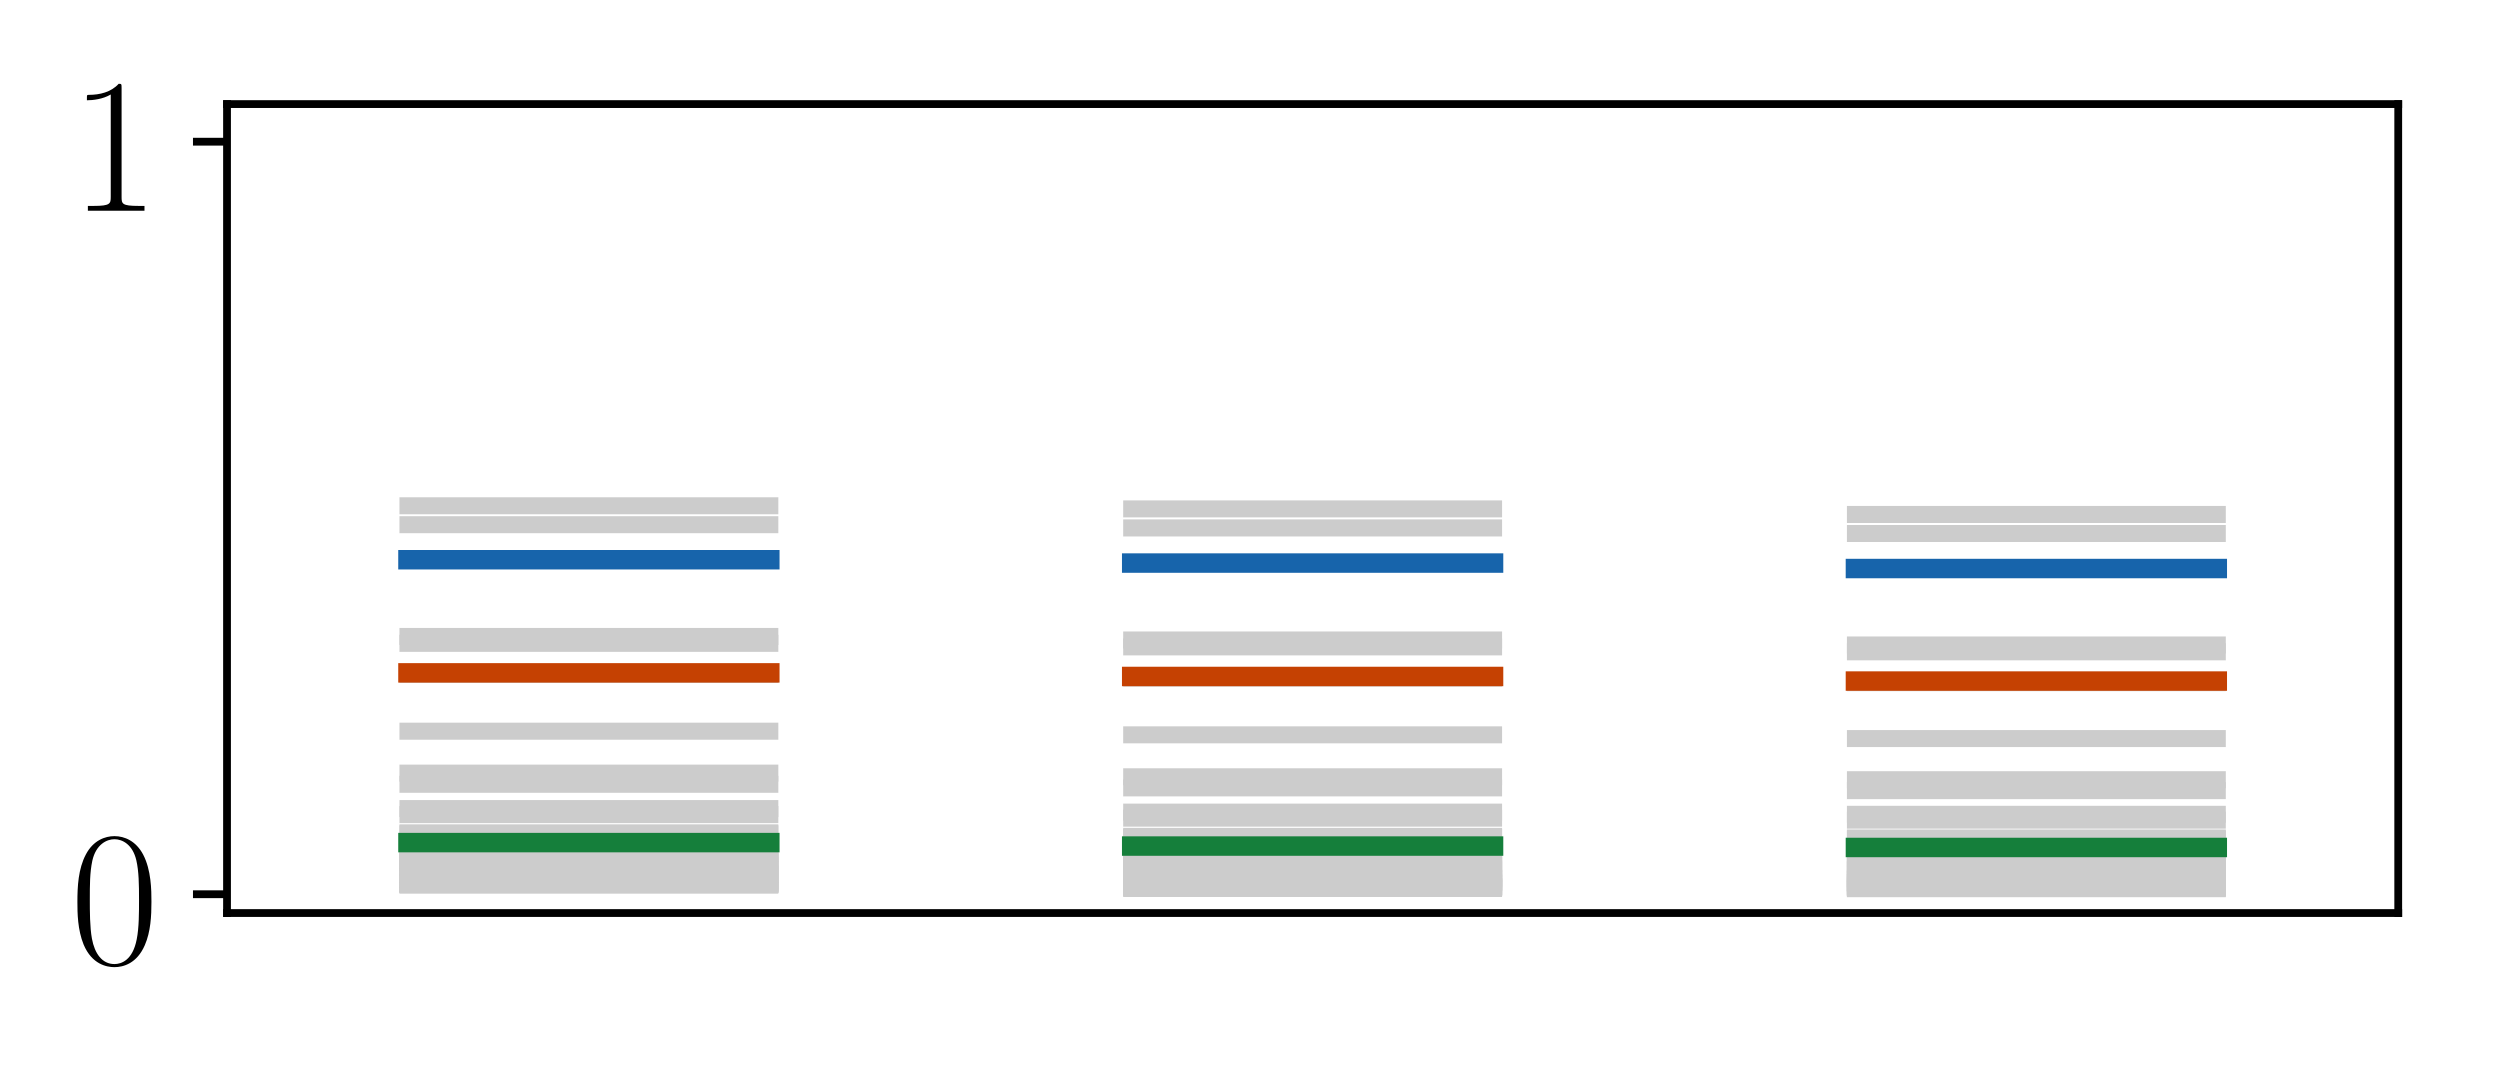
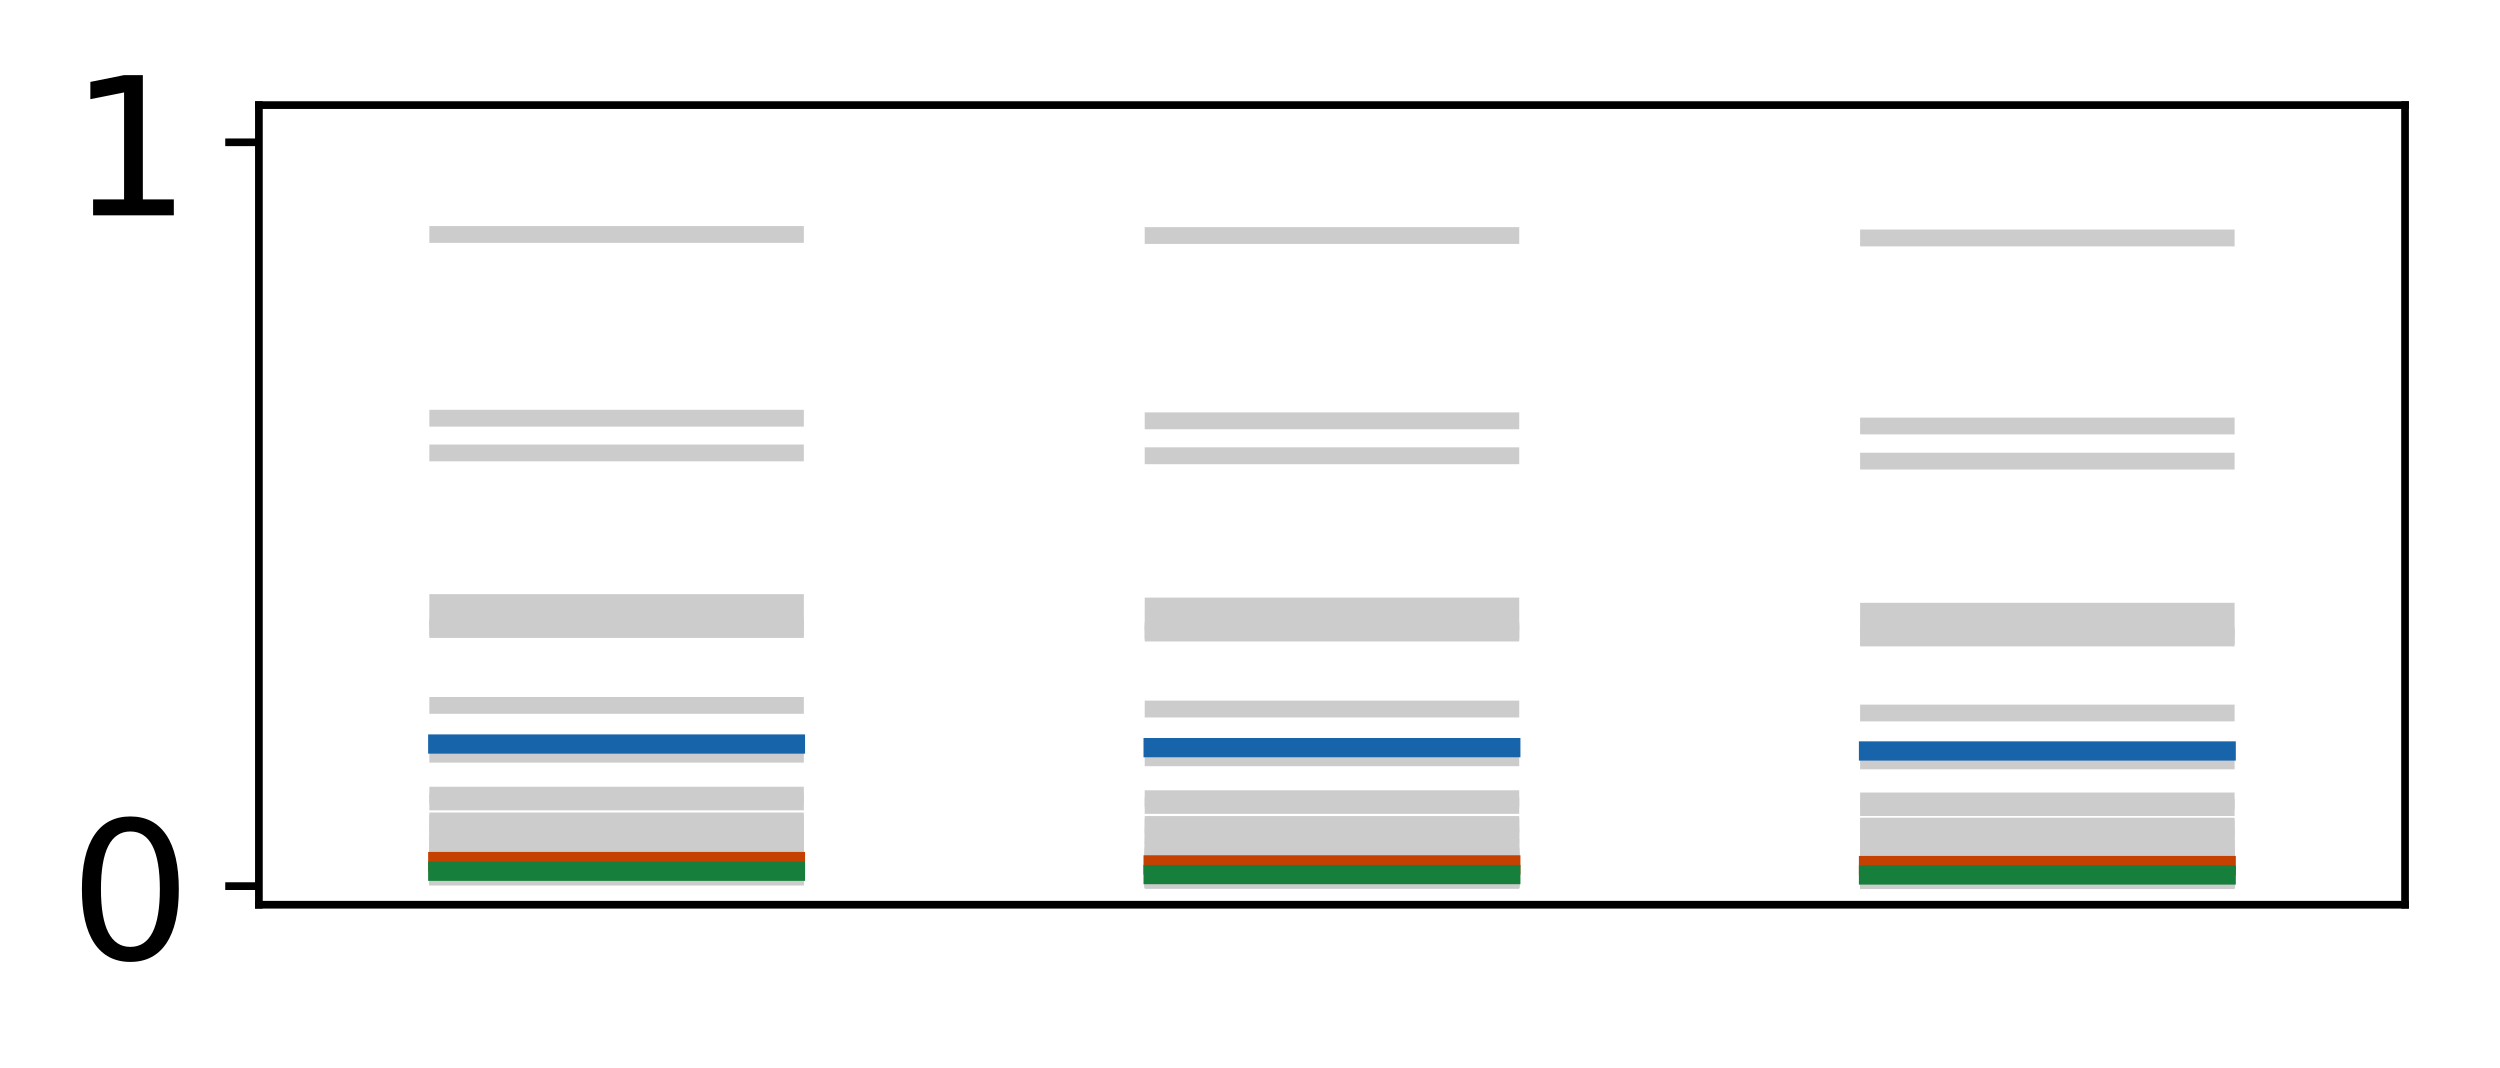
- <svg xmlns="http://www.w3.org/2000/svg" xmlns:xlink="http://www.w3.org/1999/xlink" height="110pt" version="1.1" viewBox="0 0 257 110" width="257pt">
+ <svg xmlns="http://www.w3.org/2000/svg" xmlns:xlink="http://www.w3.org/1999/xlink" height="111pt" version="1.1" viewBox="0 0 260 111" width="260pt">
  <defs>
    <style type="text/css">
*{stroke-linecap:butt;stroke-linejoin:round;}
  </style>
  </defs>
  <g id="figure_1">
    <g id="patch_1">
-       <path d="M 0 110.468  L 257.238 110.468  L 257.238 0  L 0 0  z " style="fill:#ffffff;" />
+       <path d="M 0 111.114  L 260.825 111.114  L 260.825 0  L 0 0  z " style="fill:#ffffff;" />
    </g>
    <g id="axes_1">
      <g id="patch_2">
-         <path d="M 23.338 93.86  L 246.538 93.86  L 246.538 10.7  L 23.338 10.7  z " style="fill:#ffffff;" />
+         <path d="M 26.925 94.091  L 250.125 94.091  L 250.125 10.931  L 26.925 10.931  z " style="fill:#ffffff;" />
      </g>
      <g id="line2d_1">
-         <path clip-path="url(#p1e0ec64076)" d="M 41.938 90.895  L 79.138 90.895  " style="fill:none;stroke:#cccccc;stroke-linecap:square;stroke-width:1.75;" />
+         <path clip-path="url(#p393db93e21)" d="M 45.525 91.122  L 82.725 91.122  " style="fill:none;stroke:#cccccc;stroke-linecap:square;stroke-width:1.75;" />
      </g>
      <g id="line2d_2">
-         <path clip-path="url(#p1e0ec64076)" d="M 116.338 91.24  L 153.538 91.24  " style="fill:none;stroke:#cccccc;stroke-linecap:square;stroke-width:1.75;" />
+         <path clip-path="url(#p393db93e21)" d="M 119.925 91.466  L 157.125 91.466  " style="fill:none;stroke:#cccccc;stroke-linecap:square;stroke-width:1.75;" />
      </g>
      <g id="line2d_3">
-         <path clip-path="url(#p1e0ec64076)" d="M 190.738 91.266  L 227.938 91.266  " style="fill:none;stroke:#cccccc;stroke-linecap:square;stroke-width:1.75;" />
+         <path clip-path="url(#p393db93e21)" d="M 194.325 91.493  L 231.525 91.493  " style="fill:none;stroke:#cccccc;stroke-linecap:square;stroke-width:1.75;" />
      </g>
      <g id="line2d_4">
-         <path clip-path="url(#p1e0ec64076)" d="M 41.938 51.991  L 79.138 51.991  " style="fill:none;stroke:#cccccc;stroke-linecap:square;stroke-width:1.75;" />
+         <path clip-path="url(#p393db93e21)" d="M 45.525 43.492  L 82.725 43.492  " style="fill:none;stroke:#cccccc;stroke-linecap:square;stroke-width:1.75;" />
      </g>
      <g id="line2d_5">
-         <path clip-path="url(#p1e0ec64076)" d="M 116.338 52.315  L 153.538 52.315  " style="fill:none;stroke:#cccccc;stroke-linecap:square;stroke-width:1.75;" />
+         <path clip-path="url(#p393db93e21)" d="M 119.925 43.767  L 157.125 43.767  " style="fill:none;stroke:#cccccc;stroke-linecap:square;stroke-width:1.75;" />
      </g>
      <g id="line2d_6">
-         <path clip-path="url(#p1e0ec64076)" d="M 190.738 52.887  L 227.938 52.887  " style="fill:none;stroke:#cccccc;stroke-linecap:square;stroke-width:1.75;" />
+         <path clip-path="url(#p393db93e21)" d="M 194.325 44.304  L 231.525 44.304  " style="fill:none;stroke:#cccccc;stroke-linecap:square;stroke-width:1.75;" />
      </g>
      <g id="line2d_7">
-         <path clip-path="url(#p1e0ec64076)" d="M 41.938 90.65  L 79.138 90.65  " style="fill:none;stroke:#cccccc;stroke-linecap:square;stroke-width:1.75;" />
+         <path clip-path="url(#p393db93e21)" d="M 45.525 90.876  L 82.725 90.876  " style="fill:none;stroke:#cccccc;stroke-linecap:square;stroke-width:1.75;" />
      </g>
      <g id="line2d_8">
-         <path clip-path="url(#p1e0ec64076)" d="M 116.338 90.996  L 153.538 90.996  " style="fill:none;stroke:#cccccc;stroke-linecap:square;stroke-width:1.75;" />
+         <path clip-path="url(#p393db93e21)" d="M 119.925 91.221  L 157.125 91.221  " style="fill:none;stroke:#cccccc;stroke-linecap:square;stroke-width:1.75;" />
      </g>
      <g id="line2d_9">
-         <path clip-path="url(#p1e0ec64076)" d="M 190.738 91.029  L 227.938 91.029  " style="fill:none;stroke:#cccccc;stroke-linecap:square;stroke-width:1.75;" />
+         <path clip-path="url(#p393db93e21)" d="M 194.325 91.254  L 231.525 91.254  " style="fill:none;stroke:#cccccc;stroke-linecap:square;stroke-width:1.75;" />
      </g>
      <g id="line2d_10">
-         <path clip-path="url(#p1e0ec64076)" d="M 41.938 89.98  L 79.138 89.98  " style="fill:none;stroke:#cccccc;stroke-linecap:square;stroke-width:1.75;" />
+         <path clip-path="url(#p393db93e21)" d="M 45.525 90.188  L 82.725 90.188  " style="fill:none;stroke:#cccccc;stroke-linecap:square;stroke-width:1.75;" />
      </g>
      <g id="line2d_11">
-         <path clip-path="url(#p1e0ec64076)" d="M 116.338 90.328  L 153.538 90.328  " style="fill:none;stroke:#cccccc;stroke-linecap:square;stroke-width:1.75;" />
+         <path clip-path="url(#p393db93e21)" d="M 119.925 90.536  L 157.125 90.536  " style="fill:none;stroke:#cccccc;stroke-linecap:square;stroke-width:1.75;" />
      </g>
      <g id="line2d_12">
-         <path clip-path="url(#p1e0ec64076)" d="M 190.738 90.38  L 227.938 90.38  " style="fill:none;stroke:#cccccc;stroke-linecap:square;stroke-width:1.75;" />
+         <path clip-path="url(#p393db93e21)" d="M 194.325 90.588  L 231.525 90.588  " style="fill:none;stroke:#cccccc;stroke-linecap:square;stroke-width:1.75;" />
      </g>
      <g id="line2d_13">
-         <path clip-path="url(#p1e0ec64076)" d="M 41.938 75.167  L 79.138 75.167  " style="fill:none;stroke:#cccccc;stroke-linecap:square;stroke-width:1.75;" />
+         <path clip-path="url(#p393db93e21)" d="M 45.525 73.363  L 82.725 73.363  " style="fill:none;stroke:#cccccc;stroke-linecap:square;stroke-width:1.75;" />
      </g>
      <g id="line2d_14">
-         <path clip-path="url(#p1e0ec64076)" d="M 116.338 75.541  L 153.538 75.541  " style="fill:none;stroke:#cccccc;stroke-linecap:square;stroke-width:1.75;" />
+         <path clip-path="url(#p393db93e21)" d="M 119.925 73.738  L 157.125 73.738  " style="fill:none;stroke:#cccccc;stroke-linecap:square;stroke-width:1.75;" />
      </g>
      <g id="line2d_15">
-         <path clip-path="url(#p1e0ec64076)" d="M 190.738 75.923  L 227.938 75.923  " style="fill:none;stroke:#cccccc;stroke-linecap:square;stroke-width:1.75;" />
+         <path clip-path="url(#p393db93e21)" d="M 194.325 74.153  L 231.525 74.153  " style="fill:none;stroke:#cccccc;stroke-linecap:square;stroke-width:1.75;" />
      </g>
      <g id="line2d_16">
-         <path clip-path="url(#p1e0ec64076)" d="M 41.938 89.968  L 79.138 89.968  " style="fill:none;stroke:#cccccc;stroke-linecap:square;stroke-width:1.75;" />
+         <path clip-path="url(#p393db93e21)" d="M 45.525 90.177  L 82.725 90.177  " style="fill:none;stroke:#cccccc;stroke-linecap:square;stroke-width:1.75;" />
      </g>
      <g id="line2d_17">
-         <path clip-path="url(#p1e0ec64076)" d="M 116.338 90.316  L 153.538 90.316  " style="fill:none;stroke:#cccccc;stroke-linecap:square;stroke-width:1.75;" />
+         <path clip-path="url(#p393db93e21)" d="M 119.925 90.525  L 157.125 90.525  " style="fill:none;stroke:#cccccc;stroke-linecap:square;stroke-width:1.75;" />
      </g>
      <g id="line2d_18">
-         <path clip-path="url(#p1e0ec64076)" d="M 190.738 90.368  L 227.938 90.368  " style="fill:none;stroke:#cccccc;stroke-linecap:square;stroke-width:1.75;" />
+         <path clip-path="url(#p393db93e21)" d="M 194.325 90.578  L 231.525 90.578  " style="fill:none;stroke:#cccccc;stroke-linecap:square;stroke-width:1.75;" />
      </g>
      <g id="line2d_19">
-         <path clip-path="url(#p1e0ec64076)" d="M 41.938 88.587  L 79.138 88.587  " style="fill:none;stroke:#cccccc;stroke-linecap:square;stroke-width:1.75;" />
+         <path clip-path="url(#p393db93e21)" d="M 45.525 88.76  L 82.725 88.76  " style="fill:none;stroke:#cccccc;stroke-linecap:square;stroke-width:1.75;" />
      </g>
      <g id="line2d_20">
-         <path clip-path="url(#p1e0ec64076)" d="M 116.338 88.94  L 153.538 88.94  " style="fill:none;stroke:#cccccc;stroke-linecap:square;stroke-width:1.75;" />
+         <path clip-path="url(#p393db93e21)" d="M 119.925 89.112  L 157.125 89.112  " style="fill:none;stroke:#cccccc;stroke-linecap:square;stroke-width:1.75;" />
      </g>
      <g id="line2d_21">
-         <path clip-path="url(#p1e0ec64076)" d="M 190.738 89.029  L 227.938 89.029  " style="fill:none;stroke:#cccccc;stroke-linecap:square;stroke-width:1.75;" />
+         <path clip-path="url(#p393db93e21)" d="M 194.325 89.203  L 231.525 89.203  " style="fill:none;stroke:#cccccc;stroke-linecap:square;stroke-width:1.75;" />
      </g>
      <g id="line2d_22">
-         <path clip-path="url(#p1e0ec64076)" d="M 41.938 90.387  L 79.138 90.387  " style="fill:none;stroke:#cccccc;stroke-linecap:square;stroke-width:1.75;" />
+         <path clip-path="url(#p393db93e21)" d="M 45.525 85.646  L 82.725 85.646  " style="fill:none;stroke:#cccccc;stroke-linecap:square;stroke-width:1.75;" />
      </g>
      <g id="line2d_23">
-         <path clip-path="url(#p1e0ec64076)" d="M 116.338 90.733  L 153.538 90.733  " style="fill:none;stroke:#cccccc;stroke-linecap:square;stroke-width:1.75;" />
+         <path clip-path="url(#p393db93e21)" d="M 119.925 86.007  L 157.125 86.007  " style="fill:none;stroke:#cccccc;stroke-linecap:square;stroke-width:1.75;" />
      </g>
      <g id="line2d_24">
-         <path clip-path="url(#p1e0ec64076)" d="M 190.738 90.774  L 227.938 90.774  " style="fill:none;stroke:#cccccc;stroke-linecap:square;stroke-width:1.75;" />
+         <path clip-path="url(#p393db93e21)" d="M 194.325 86.177  L 231.525 86.177  " style="fill:none;stroke:#cccccc;stroke-linecap:square;stroke-width:1.75;" />
      </g>
      <g id="line2d_25">
-         <path clip-path="url(#p1e0ec64076)" d="M 41.938 85.619  L 79.138 85.619  " style="fill:none;stroke:#cccccc;stroke-linecap:square;stroke-width:1.75;" />
+         <path clip-path="url(#p393db93e21)" d="M 45.525 85.382  L 82.725 85.382  " style="fill:none;stroke:#cccccc;stroke-linecap:square;stroke-width:1.75;" />
      </g>
      <g id="line2d_26">
-         <path clip-path="url(#p1e0ec64076)" d="M 116.338 85.98  L 153.538 85.98  " style="fill:none;stroke:#cccccc;stroke-linecap:square;stroke-width:1.75;" />
+         <path clip-path="url(#p393db93e21)" d="M 119.925 85.744  L 157.125 85.744  " style="fill:none;stroke:#cccccc;stroke-linecap:square;stroke-width:1.75;" />
      </g>
      <g id="line2d_27">
-         <path clip-path="url(#p1e0ec64076)" d="M 190.738 86.145  L 227.938 86.145  " style="fill:none;stroke:#cccccc;stroke-linecap:square;stroke-width:1.75;" />
+         <path clip-path="url(#p393db93e21)" d="M 194.325 85.921  L 231.525 85.921  " style="fill:none;stroke:#cccccc;stroke-linecap:square;stroke-width:1.75;" />
      </g>
      <g id="line2d_28">
-         <path clip-path="url(#p1e0ec64076)" d="M 41.938 85.722  L 79.138 85.722  " style="fill:none;stroke:#cccccc;stroke-linecap:square;stroke-width:1.75;" />
+         <path clip-path="url(#p393db93e21)" d="M 45.525 91  L 82.725 91  " style="fill:none;stroke:#cccccc;stroke-linecap:square;stroke-width:1.75;" />
      </g>
      <g id="line2d_29">
-         <path clip-path="url(#p1e0ec64076)" d="M 116.338 86.082  L 153.538 86.082  " style="fill:none;stroke:#cccccc;stroke-linecap:square;stroke-width:1.75;" />
+         <path clip-path="url(#p393db93e21)" d="M 119.925 91.345  L 157.125 91.345  " style="fill:none;stroke:#cccccc;stroke-linecap:square;stroke-width:1.75;" />
      </g>
      <g id="line2d_30">
-         <path clip-path="url(#p1e0ec64076)" d="M 190.738 86.245  L 227.938 86.245  " style="fill:none;stroke:#cccccc;stroke-linecap:square;stroke-width:1.75;" />
+         <path clip-path="url(#p393db93e21)" d="M 194.325 91.375  L 231.525 91.375  " style="fill:none;stroke:#cccccc;stroke-linecap:square;stroke-width:1.75;" />
      </g>
      <g id="line2d_31">
-         <path clip-path="url(#p1e0ec64076)" d="M 41.938 90.773  L 79.138 90.773  " style="fill:none;stroke:#cccccc;stroke-linecap:square;stroke-width:1.75;" />
+         <path clip-path="url(#p393db93e21)" d="M 45.525 47.103  L 82.725 47.103  " style="fill:none;stroke:#cccccc;stroke-linecap:square;stroke-width:1.75;" />
      </g>
      <g id="line2d_32">
-         <path clip-path="url(#p1e0ec64076)" d="M 116.338 91.118  L 153.538 91.118  " style="fill:none;stroke:#cccccc;stroke-linecap:square;stroke-width:1.75;" />
+         <path clip-path="url(#p393db93e21)" d="M 119.925 47.4  L 157.125 47.4  " style="fill:none;stroke:#cccccc;stroke-linecap:square;stroke-width:1.75;" />
      </g>
      <g id="line2d_33">
-         <path clip-path="url(#p1e0ec64076)" d="M 190.738 91.148  L 227.938 91.148  " style="fill:none;stroke:#cccccc;stroke-linecap:square;stroke-width:1.75;" />
+         <path clip-path="url(#p393db93e21)" d="M 194.325 47.959  L 231.525 47.959  " style="fill:none;stroke:#cccccc;stroke-linecap:square;stroke-width:1.75;" />
      </g>
      <g id="line2d_34">
-         <path clip-path="url(#p1e0ec64076)" d="M 41.938 53.939  L 79.138 53.939  " style="fill:none;stroke:#cccccc;stroke-linecap:square;stroke-width:1.75;" />
+         <path clip-path="url(#p393db93e21)" d="M 45.525 65.467  L 82.725 65.467  " style="fill:none;stroke:#cccccc;stroke-linecap:square;stroke-width:1.75;" />
      </g>
      <g id="line2d_35">
-         <path clip-path="url(#p1e0ec64076)" d="M 116.338 54.271  L 153.538 54.271  " style="fill:none;stroke:#cccccc;stroke-linecap:square;stroke-width:1.75;" />
+         <path clip-path="url(#p393db93e21)" d="M 119.925 65.834  L 157.125 65.834  " style="fill:none;stroke:#cccccc;stroke-linecap:square;stroke-width:1.75;" />
      </g>
      <g id="line2d_36">
-         <path clip-path="url(#p1e0ec64076)" d="M 190.738 54.843  L 227.938 54.843  " style="fill:none;stroke:#cccccc;stroke-linecap:square;stroke-width:1.75;" />
+         <path clip-path="url(#p393db93e21)" d="M 194.325 66.347  L 231.525 66.347  " style="fill:none;stroke:#cccccc;stroke-linecap:square;stroke-width:1.75;" />
      </g>
      <g id="line2d_37">
-         <path clip-path="url(#p1e0ec64076)" d="M 41.938 69.339  L 79.138 69.339  " style="fill:none;stroke:#cccccc;stroke-linecap:square;stroke-width:1.75;" />
+         <path clip-path="url(#p393db93e21)" d="M 45.525 78.434  L 82.725 78.434  " style="fill:none;stroke:#cccccc;stroke-linecap:square;stroke-width:1.75;" />
      </g>
      <g id="line2d_38">
-         <path clip-path="url(#p1e0ec64076)" d="M 116.338 69.711  L 153.538 69.711  " style="fill:none;stroke:#cccccc;stroke-linecap:square;stroke-width:1.75;" />
+         <path clip-path="url(#p393db93e21)" d="M 119.925 78.808  L 157.125 78.808  " style="fill:none;stroke:#cccccc;stroke-linecap:square;stroke-width:1.75;" />
      </g>
      <g id="line2d_39">
-         <path clip-path="url(#p1e0ec64076)" d="M 190.738 70.179  L 227.938 70.179  " style="fill:none;stroke:#cccccc;stroke-linecap:square;stroke-width:1.75;" />
+         <path clip-path="url(#p393db93e21)" d="M 194.325 79.135  L 231.525 79.135  " style="fill:none;stroke:#cccccc;stroke-linecap:square;stroke-width:1.75;" />
      </g>
      <g id="line2d_40">
-         <path clip-path="url(#p1e0ec64076)" d="M 41.938 79.478  L 79.138 79.478  " style="fill:none;stroke:#cccccc;stroke-linecap:square;stroke-width:1.75;" />
+         <path clip-path="url(#p393db93e21)" d="M 45.525 90.6  L 82.725 90.6  " style="fill:none;stroke:#cccccc;stroke-linecap:square;stroke-width:1.75;" />
      </g>
      <g id="line2d_41">
-         <path clip-path="url(#p1e0ec64076)" d="M 116.338 79.85  L 153.538 79.85  " style="fill:none;stroke:#cccccc;stroke-linecap:square;stroke-width:1.75;" />
+         <path clip-path="url(#p393db93e21)" d="M 119.925 90.946  L 157.125 90.946  " style="fill:none;stroke:#cccccc;stroke-linecap:square;stroke-width:1.75;" />
      </g>
      <g id="line2d_42">
-         <path clip-path="url(#p1e0ec64076)" d="M 190.738 80.152  L 227.938 80.152  " style="fill:none;stroke:#cccccc;stroke-linecap:square;stroke-width:1.75;" />
+         <path clip-path="url(#p393db93e21)" d="M 194.325 90.987  L 231.525 90.987  " style="fill:none;stroke:#cccccc;stroke-linecap:square;stroke-width:1.75;" />
      </g>
      <g id="line2d_43">
-         <path clip-path="url(#p1e0ec64076)" d="M 41.938 90.38  L 79.138 90.38  " style="fill:none;stroke:#cccccc;stroke-linecap:square;stroke-width:1.75;" />
+         <path clip-path="url(#p393db93e21)" d="M 45.525 90.685  L 82.725 90.685  " style="fill:none;stroke:#cccccc;stroke-linecap:square;stroke-width:1.75;" />
      </g>
      <g id="line2d_44">
-         <path clip-path="url(#p1e0ec64076)" d="M 116.338 90.726  L 153.538 90.726  " style="fill:none;stroke:#cccccc;stroke-linecap:square;stroke-width:1.75;" />
+         <path clip-path="url(#p393db93e21)" d="M 119.925 91.032  L 157.125 91.032  " style="fill:none;stroke:#cccccc;stroke-linecap:square;stroke-width:1.75;" />
      </g>
      <g id="line2d_45">
-         <path clip-path="url(#p1e0ec64076)" d="M 190.738 90.767  L 227.938 90.767  " style="fill:none;stroke:#cccccc;stroke-linecap:square;stroke-width:1.75;" />
+         <path clip-path="url(#p393db93e21)" d="M 194.325 91.07  L 231.525 91.07  " style="fill:none;stroke:#cccccc;stroke-linecap:square;stroke-width:1.75;" />
      </g>
      <g id="line2d_46">
-         <path clip-path="url(#p1e0ec64076)" d="M 41.938 90.467  L 79.138 90.467  " style="fill:none;stroke:#cccccc;stroke-linecap:square;stroke-width:1.75;" />
+         <path clip-path="url(#p393db93e21)" d="M 45.525 91.219  L 82.725 91.219  " style="fill:none;stroke:#cccccc;stroke-linecap:square;stroke-width:1.75;" />
      </g>
      <g id="line2d_47">
-         <path clip-path="url(#p1e0ec64076)" d="M 116.338 90.813  L 153.538 90.813  " style="fill:none;stroke:#cccccc;stroke-linecap:square;stroke-width:1.75;" />
+         <path clip-path="url(#p393db93e21)" d="M 119.925 91.564  L 157.125 91.564  " style="fill:none;stroke:#cccccc;stroke-linecap:square;stroke-width:1.75;" />
      </g>
      <g id="line2d_48">
-         <path clip-path="url(#p1e0ec64076)" d="M 190.738 90.852  L 227.938 90.852  " style="fill:none;stroke:#cccccc;stroke-linecap:square;stroke-width:1.75;" />
+         <path clip-path="url(#p393db93e21)" d="M 194.325 91.587  L 231.525 91.587  " style="fill:none;stroke:#cccccc;stroke-linecap:square;stroke-width:1.75;" />
      </g>
      <g id="line2d_49">
-         <path clip-path="url(#p1e0ec64076)" d="M 41.938 90.992  L 79.138 90.992  " style="fill:none;stroke:#cccccc;stroke-linecap:square;stroke-width:1.75;" />
+         <path clip-path="url(#p393db93e21)" d="M 45.525 89.158  L 82.725 89.158  " style="fill:none;stroke:#cccccc;stroke-linecap:square;stroke-width:1.75;" />
      </g>
      <g id="line2d_50">
-         <path clip-path="url(#p1e0ec64076)" d="M 116.338 91.337  L 153.538 91.337  " style="fill:none;stroke:#cccccc;stroke-linecap:square;stroke-width:1.75;" />
+         <path clip-path="url(#p393db93e21)" d="M 119.925 89.51  L 157.125 89.51  " style="fill:none;stroke:#cccccc;stroke-linecap:square;stroke-width:1.75;" />
      </g>
      <g id="line2d_51">
-         <path clip-path="url(#p1e0ec64076)" d="M 190.738 91.36  L 227.938 91.36  " style="fill:none;stroke:#cccccc;stroke-linecap:square;stroke-width:1.75;" />
+         <path clip-path="url(#p393db93e21)" d="M 194.325 89.59  L 231.525 89.59  " style="fill:none;stroke:#cccccc;stroke-linecap:square;stroke-width:1.75;" />
      </g>
      <g id="line2d_52">
-         <path clip-path="url(#p1e0ec64076)" d="M 41.938 89.002  L 79.138 89.002  " style="fill:none;stroke:#cccccc;stroke-linecap:square;stroke-width:1.75;" />
+         <path clip-path="url(#p393db93e21)" d="M 45.525 91.131  L 82.725 91.131  " style="fill:none;stroke:#cccccc;stroke-linecap:square;stroke-width:1.75;" />
      </g>
      <g id="line2d_53">
-         <path clip-path="url(#p1e0ec64076)" d="M 116.338 89.353  L 153.538 89.353  " style="fill:none;stroke:#cccccc;stroke-linecap:square;stroke-width:1.75;" />
+         <path clip-path="url(#p393db93e21)" d="M 119.925 91.475  L 157.125 91.475  " style="fill:none;stroke:#cccccc;stroke-linecap:square;stroke-width:1.75;" />
      </g>
      <g id="line2d_54">
-         <path clip-path="url(#p1e0ec64076)" d="M 190.738 89.432  L 227.938 89.432  " style="fill:none;stroke:#cccccc;stroke-linecap:square;stroke-width:1.75;" />
+         <path clip-path="url(#p393db93e21)" d="M 194.325 91.501  L 231.525 91.501  " style="fill:none;stroke:#cccccc;stroke-linecap:square;stroke-width:1.75;" />
      </g>
      <g id="line2d_55">
-         <path clip-path="url(#p1e0ec64076)" d="M 41.938 90.903  L 79.138 90.903  " style="fill:none;stroke:#cccccc;stroke-linecap:square;stroke-width:1.75;" />
+         <path clip-path="url(#p393db93e21)" d="M 45.525 91.119  L 82.725 91.119  " style="fill:none;stroke:#cccccc;stroke-linecap:square;stroke-width:1.75;" />
      </g>
      <g id="line2d_56">
-         <path clip-path="url(#p1e0ec64076)" d="M 116.338 91.248  L 153.538 91.248  " style="fill:none;stroke:#cccccc;stroke-linecap:square;stroke-width:1.75;" />
+         <path clip-path="url(#p393db93e21)" d="M 119.925 91.464  L 157.125 91.464  " style="fill:none;stroke:#cccccc;stroke-linecap:square;stroke-width:1.75;" />
      </g>
      <g id="line2d_57">
-         <path clip-path="url(#p1e0ec64076)" d="M 190.738 91.273  L 227.938 91.273  " style="fill:none;stroke:#cccccc;stroke-linecap:square;stroke-width:1.75;" />
+         <path clip-path="url(#p393db93e21)" d="M 194.325 91.49  L 231.525 91.49  " style="fill:none;stroke:#cccccc;stroke-linecap:square;stroke-width:1.75;" />
      </g>
      <g id="line2d_58">
-         <path clip-path="url(#p1e0ec64076)" d="M 41.938 90.892  L 79.138 90.892  " style="fill:none;stroke:#cccccc;stroke-linecap:square;stroke-width:1.75;" />
+         <path clip-path="url(#p393db93e21)" d="M 45.525 89.2  L 82.725 89.2  " style="fill:none;stroke:#cccccc;stroke-linecap:square;stroke-width:1.75;" />
      </g>
      <g id="line2d_59">
-         <path clip-path="url(#p1e0ec64076)" d="M 116.338 91.237  L 153.538 91.237  " style="fill:none;stroke:#cccccc;stroke-linecap:square;stroke-width:1.75;" />
+         <path clip-path="url(#p393db93e21)" d="M 119.925 89.551  L 157.125 89.551  " style="fill:none;stroke:#cccccc;stroke-linecap:square;stroke-width:1.75;" />
      </g>
      <g id="line2d_60">
-         <path clip-path="url(#p1e0ec64076)" d="M 190.738 91.263  L 227.938 91.263  " style="fill:none;stroke:#cccccc;stroke-linecap:square;stroke-width:1.75;" />
+         <path clip-path="url(#p393db93e21)" d="M 194.325 89.631  L 231.525 89.631  " style="fill:none;stroke:#cccccc;stroke-linecap:square;stroke-width:1.75;" />
      </g>
      <g id="line2d_61">
-         <path clip-path="url(#p1e0ec64076)" d="M 41.938 89.086  L 79.138 89.086  " style="fill:none;stroke:#cccccc;stroke-linecap:square;stroke-width:1.75;" />
+         <path clip-path="url(#p393db93e21)" d="M 45.525 83.401  L 82.725 83.401  " style="fill:none;stroke:#cccccc;stroke-linecap:square;stroke-width:1.75;" />
      </g>
      <g id="line2d_62">
-         <path clip-path="url(#p1e0ec64076)" d="M 116.338 89.437  L 153.538 89.437  " style="fill:none;stroke:#cccccc;stroke-linecap:square;stroke-width:1.75;" />
+         <path clip-path="url(#p393db93e21)" d="M 119.925 83.767  L 157.125 83.767  " style="fill:none;stroke:#cccccc;stroke-linecap:square;stroke-width:1.75;" />
      </g>
      <g id="line2d_63">
-         <path clip-path="url(#p1e0ec64076)" d="M 190.738 89.513  L 227.938 89.513  " style="fill:none;stroke:#cccccc;stroke-linecap:square;stroke-width:1.75;" />
+         <path clip-path="url(#p393db93e21)" d="M 194.325 83.99  L 231.525 83.99  " style="fill:none;stroke:#cccccc;stroke-linecap:square;stroke-width:1.75;" />
      </g>
      <g id="line2d_64">
-         <path clip-path="url(#p1e0ec64076)" d="M 41.938 83.74  L 79.138 83.74  " style="fill:none;stroke:#cccccc;stroke-linecap:square;stroke-width:1.75;" />
+         <path clip-path="url(#p393db93e21)" d="M 45.525 89.074  L 82.725 89.074  " style="fill:none;stroke:#cccccc;stroke-linecap:square;stroke-width:1.75;" />
      </g>
      <g id="line2d_65">
-         <path clip-path="url(#p1e0ec64076)" d="M 116.338 84.105  L 153.538 84.105  " style="fill:none;stroke:#cccccc;stroke-linecap:square;stroke-width:1.75;" />
+         <path clip-path="url(#p393db93e21)" d="M 119.925 89.426  L 157.125 89.426  " style="fill:none;stroke:#cccccc;stroke-linecap:square;stroke-width:1.75;" />
      </g>
      <g id="line2d_66">
-         <path clip-path="url(#p1e0ec64076)" d="M 190.738 84.315  L 227.938 84.315  " style="fill:none;stroke:#cccccc;stroke-linecap:square;stroke-width:1.75;" />
+         <path clip-path="url(#p393db93e21)" d="M 194.325 89.508  L 231.525 89.508  " style="fill:none;stroke:#cccccc;stroke-linecap:square;stroke-width:1.75;" />
      </g>
      <g id="line2d_67">
-         <path clip-path="url(#p1e0ec64076)" d="M 41.938 88.921  L 79.138 88.921  " style="fill:none;stroke:#cccccc;stroke-linecap:square;stroke-width:1.75;" />
+         <path clip-path="url(#p393db93e21)" d="M 45.525 87.773  L 82.725 87.773  " style="fill:none;stroke:#cccccc;stroke-linecap:square;stroke-width:1.75;" />
      </g>
      <g id="line2d_68">
-         <path clip-path="url(#p1e0ec64076)" d="M 116.338 89.272  L 153.538 89.272  " style="fill:none;stroke:#cccccc;stroke-linecap:square;stroke-width:1.75;" />
+         <path clip-path="url(#p393db93e21)" d="M 119.925 88.128  L 157.125 88.128  " style="fill:none;stroke:#cccccc;stroke-linecap:square;stroke-width:1.75;" />
      </g>
      <g id="line2d_69">
-         <path clip-path="url(#p1e0ec64076)" d="M 190.738 89.353  L 227.938 89.353  " style="fill:none;stroke:#cccccc;stroke-linecap:square;stroke-width:1.75;" />
+         <path clip-path="url(#p393db93e21)" d="M 194.325 88.245  L 231.525 88.245  " style="fill:none;stroke:#cccccc;stroke-linecap:square;stroke-width:1.75;" />
      </g>
      <g id="line2d_70">
-         <path clip-path="url(#p1e0ec64076)" d="M 41.938 87.708  L 79.138 87.708  " style="fill:none;stroke:#cccccc;stroke-linecap:square;stroke-width:1.75;" />
+         <path clip-path="url(#p393db93e21)" d="M 45.525 91.014  L 82.725 91.014  " style="fill:none;stroke:#cccccc;stroke-linecap:square;stroke-width:1.75;" />
      </g>
      <g id="line2d_71">
-         <path clip-path="url(#p1e0ec64076)" d="M 116.338 88.064  L 153.538 88.064  " style="fill:none;stroke:#cccccc;stroke-linecap:square;stroke-width:1.75;" />
+         <path clip-path="url(#p393db93e21)" d="M 119.925 91.359  L 157.125 91.359  " style="fill:none;stroke:#cccccc;stroke-linecap:square;stroke-width:1.75;" />
      </g>
      <g id="line2d_72">
-         <path clip-path="url(#p1e0ec64076)" d="M 190.738 88.176  L 227.938 88.176  " style="fill:none;stroke:#cccccc;stroke-linecap:square;stroke-width:1.75;" />
+         <path clip-path="url(#p393db93e21)" d="M 194.325 91.388  L 231.525 91.388  " style="fill:none;stroke:#cccccc;stroke-linecap:square;stroke-width:1.75;" />
      </g>
      <g id="line2d_73">
-         <path clip-path="url(#p1e0ec64076)" d="M 41.938 90.789  L 79.138 90.789  " style="fill:none;stroke:#cccccc;stroke-linecap:square;stroke-width:1.75;" />
+         <path clip-path="url(#p393db93e21)" d="M 45.525 88.738  L 82.725 88.738  " style="fill:none;stroke:#cccccc;stroke-linecap:square;stroke-width:1.75;" />
      </g>
      <g id="line2d_74">
-         <path clip-path="url(#p1e0ec64076)" d="M 116.338 91.134  L 153.538 91.134  " style="fill:none;stroke:#cccccc;stroke-linecap:square;stroke-width:1.75;" />
+         <path clip-path="url(#p393db93e21)" d="M 119.925 89.09  L 157.125 89.09  " style="fill:none;stroke:#cccccc;stroke-linecap:square;stroke-width:1.75;" />
      </g>
      <g id="line2d_75">
-         <path clip-path="url(#p1e0ec64076)" d="M 190.738 91.163  L 227.938 91.163  " style="fill:none;stroke:#cccccc;stroke-linecap:square;stroke-width:1.75;" />
+         <path clip-path="url(#p393db93e21)" d="M 194.325 89.182  L 231.525 89.182  " style="fill:none;stroke:#cccccc;stroke-linecap:square;stroke-width:1.75;" />
      </g>
      <g id="line2d_76">
-         <path clip-path="url(#p1e0ec64076)" d="M 41.938 80.627  L 79.138 80.627  " style="fill:none;stroke:#cccccc;stroke-linecap:square;stroke-width:1.75;" />
+         <path clip-path="url(#p393db93e21)" d="M 45.525 87.3  L 82.725 87.3  " style="fill:none;stroke:#cccccc;stroke-linecap:square;stroke-width:1.75;" />
      </g>
      <g id="line2d_77">
-         <path clip-path="url(#p1e0ec64076)" d="M 116.338 80.997  L 153.538 80.997  " style="fill:none;stroke:#cccccc;stroke-linecap:square;stroke-width:1.75;" />
+         <path clip-path="url(#p393db93e21)" d="M 119.925 87.657  L 157.125 87.657  " style="fill:none;stroke:#cccccc;stroke-linecap:square;stroke-width:1.75;" />
      </g>
      <g id="line2d_78">
-         <path clip-path="url(#p1e0ec64076)" d="M 190.738 81.276  L 227.938 81.276  " style="fill:none;stroke:#cccccc;stroke-linecap:square;stroke-width:1.75;" />
+         <path clip-path="url(#p393db93e21)" d="M 194.325 87.786  L 231.525 87.786  " style="fill:none;stroke:#cccccc;stroke-linecap:square;stroke-width:1.75;" />
      </g>
      <g id="line2d_79">
-         <path clip-path="url(#p1e0ec64076)" d="M 41.938 88.59  L 79.138 88.59  " style="fill:none;stroke:#cccccc;stroke-linecap:square;stroke-width:1.75;" />
+         <path clip-path="url(#p393db93e21)" d="M 45.525 91.016  L 82.725 91.016  " style="fill:none;stroke:#cccccc;stroke-linecap:square;stroke-width:1.75;" />
      </g>
      <g id="line2d_80">
-         <path clip-path="url(#p1e0ec64076)" d="M 116.338 88.942  L 153.538 88.942  " style="fill:none;stroke:#cccccc;stroke-linecap:square;stroke-width:1.75;" />
+         <path clip-path="url(#p393db93e21)" d="M 119.925 91.361  L 157.125 91.361  " style="fill:none;stroke:#cccccc;stroke-linecap:square;stroke-width:1.75;" />
      </g>
      <g id="line2d_81">
-         <path clip-path="url(#p1e0ec64076)" d="M 190.738 89.032  L 227.938 89.032  " style="fill:none;stroke:#cccccc;stroke-linecap:square;stroke-width:1.75;" />
+         <path clip-path="url(#p393db93e21)" d="M 194.325 91.39  L 231.525 91.39  " style="fill:none;stroke:#cccccc;stroke-linecap:square;stroke-width:1.75;" />
      </g>
      <g id="line2d_82">
-         <path clip-path="url(#p1e0ec64076)" d="M 41.938 87.275  L 79.138 87.275  " style="fill:none;stroke:#cccccc;stroke-linecap:square;stroke-width:1.75;" />
+         <path clip-path="url(#p393db93e21)" d="M 45.525 90.067  L 82.725 90.067  " style="fill:none;stroke:#cccccc;stroke-linecap:square;stroke-width:1.75;" />
      </g>
      <g id="line2d_83">
-         <path clip-path="url(#p1e0ec64076)" d="M 116.338 87.631  L 153.538 87.631  " style="fill:none;stroke:#cccccc;stroke-linecap:square;stroke-width:1.75;" />
+         <path clip-path="url(#p393db93e21)" d="M 119.925 90.416  L 157.125 90.416  " style="fill:none;stroke:#cccccc;stroke-linecap:square;stroke-width:1.75;" />
      </g>
      <g id="line2d_84">
-         <path clip-path="url(#p1e0ec64076)" d="M 190.738 87.755  L 227.938 87.755  " style="fill:none;stroke:#cccccc;stroke-linecap:square;stroke-width:1.75;" />
+         <path clip-path="url(#p393db93e21)" d="M 194.325 90.472  L 231.525 90.472  " style="fill:none;stroke:#cccccc;stroke-linecap:square;stroke-width:1.75;" />
      </g>
      <g id="line2d_85">
-         <path clip-path="url(#p1e0ec64076)" d="M 41.938 90.791  L 79.138 90.791  " style="fill:none;stroke:#cccccc;stroke-linecap:square;stroke-width:1.75;" />
+         <path clip-path="url(#p393db93e21)" d="M 45.525 90.541  L 82.725 90.541  " style="fill:none;stroke:#cccccc;stroke-linecap:square;stroke-width:1.75;" />
      </g>
      <g id="line2d_86">
-         <path clip-path="url(#p1e0ec64076)" d="M 116.338 91.136  L 153.538 91.136  " style="fill:none;stroke:#cccccc;stroke-linecap:square;stroke-width:1.75;" />
+         <path clip-path="url(#p393db93e21)" d="M 119.925 90.888  L 157.125 90.888  " style="fill:none;stroke:#cccccc;stroke-linecap:square;stroke-width:1.75;" />
      </g>
      <g id="line2d_87">
-         <path clip-path="url(#p1e0ec64076)" d="M 190.738 91.165  L 227.938 91.165  " style="fill:none;stroke:#cccccc;stroke-linecap:square;stroke-width:1.75;" />
+         <path clip-path="url(#p393db93e21)" d="M 194.325 90.931  L 231.525 90.931  " style="fill:none;stroke:#cccccc;stroke-linecap:square;stroke-width:1.75;" />
      </g>
      <g id="line2d_88">
-         <path clip-path="url(#p1e0ec64076)" d="M 41.938 89.869  L 79.138 89.869  " style="fill:none;stroke:#cccccc;stroke-linecap:square;stroke-width:1.75;" />
+         <path clip-path="url(#p393db93e21)" d="M 45.525 90.516  L 82.725 90.516  " style="fill:none;stroke:#cccccc;stroke-linecap:square;stroke-width:1.75;" />
      </g>
      <g id="line2d_89">
-         <path clip-path="url(#p1e0ec64076)" d="M 116.338 90.218  L 153.538 90.218  " style="fill:none;stroke:#cccccc;stroke-linecap:square;stroke-width:1.75;" />
+         <path clip-path="url(#p393db93e21)" d="M 119.925 90.863  L 157.125 90.863  " style="fill:none;stroke:#cccccc;stroke-linecap:square;stroke-width:1.75;" />
      </g>
      <g id="line2d_90">
-         <path clip-path="url(#p1e0ec64076)" d="M 190.738 90.272  L 227.938 90.272  " style="fill:none;stroke:#cccccc;stroke-linecap:square;stroke-width:1.75;" />
+         <path clip-path="url(#p393db93e21)" d="M 194.325 90.906  L 231.525 90.906  " style="fill:none;stroke:#cccccc;stroke-linecap:square;stroke-width:1.75;" />
      </g>
      <g id="line2d_91">
-         <path clip-path="url(#p1e0ec64076)" d="M 41.938 90.327  L 79.138 90.327  " style="fill:none;stroke:#cccccc;stroke-linecap:square;stroke-width:1.75;" />
+         <path clip-path="url(#p393db93e21)" d="M 45.525 86.591  L 82.725 86.591  " style="fill:none;stroke:#cccccc;stroke-linecap:square;stroke-width:1.75;" />
      </g>
      <g id="line2d_92">
-         <path clip-path="url(#p1e0ec64076)" d="M 116.338 90.674  L 153.538 90.674  " style="fill:none;stroke:#cccccc;stroke-linecap:square;stroke-width:1.75;" />
+         <path clip-path="url(#p393db93e21)" d="M 119.925 86.95  L 157.125 86.95  " style="fill:none;stroke:#cccccc;stroke-linecap:square;stroke-width:1.75;" />
      </g>
      <g id="line2d_93">
-         <path clip-path="url(#p1e0ec64076)" d="M 190.738 90.716  L 227.938 90.716  " style="fill:none;stroke:#cccccc;stroke-linecap:square;stroke-width:1.75;" />
+         <path clip-path="url(#p393db93e21)" d="M 194.325 87.097  L 231.525 87.097  " style="fill:none;stroke:#cccccc;stroke-linecap:square;stroke-width:1.75;" />
      </g>
      <g id="line2d_94">
-         <path clip-path="url(#p1e0ec64076)" d="M 41.938 90.309  L 79.138 90.309  " style="fill:none;stroke:#cccccc;stroke-linecap:square;stroke-width:1.75;" />
+         <path clip-path="url(#p393db93e21)" d="M 45.525 88.496  L 82.725 88.496  " style="fill:none;stroke:#cccccc;stroke-linecap:square;stroke-width:1.75;" />
      </g>
      <g id="line2d_95">
-         <path clip-path="url(#p1e0ec64076)" d="M 116.338 90.656  L 153.538 90.656  " style="fill:none;stroke:#cccccc;stroke-linecap:square;stroke-width:1.75;" />
+         <path clip-path="url(#p393db93e21)" d="M 119.925 88.849  L 157.125 88.849  " style="fill:none;stroke:#cccccc;stroke-linecap:square;stroke-width:1.75;" />
      </g>
      <g id="line2d_96">
-         <path clip-path="url(#p1e0ec64076)" d="M 190.738 90.699  L 227.938 90.699  " style="fill:none;stroke:#cccccc;stroke-linecap:square;stroke-width:1.75;" />
+         <path clip-path="url(#p393db93e21)" d="M 194.325 88.947  L 231.525 88.947  " style="fill:none;stroke:#cccccc;stroke-linecap:square;stroke-width:1.75;" />
      </g>
      <g id="line2d_97">
-         <path clip-path="url(#p1e0ec64076)" d="M 41.938 88.422  L 79.138 88.422  " style="fill:none;stroke:#cccccc;stroke-linecap:square;stroke-width:1.75;" />
+         <path clip-path="url(#p393db93e21)" d="M 45.525 62.667  L 82.725 62.667  " style="fill:none;stroke:#cccccc;stroke-linecap:square;stroke-width:1.75;" />
      </g>
      <g id="line2d_98">
-         <path clip-path="url(#p1e0ec64076)" d="M 116.338 88.775  L 153.538 88.775  " style="fill:none;stroke:#cccccc;stroke-linecap:square;stroke-width:1.75;" />
+         <path clip-path="url(#p393db93e21)" d="M 119.925 63.028  L 157.125 63.028  " style="fill:none;stroke:#cccccc;stroke-linecap:square;stroke-width:1.75;" />
      </g>
      <g id="line2d_99">
-         <path clip-path="url(#p1e0ec64076)" d="M 190.738 88.869  L 227.938 88.869  " style="fill:none;stroke:#cccccc;stroke-linecap:square;stroke-width:1.75;" />
+         <path clip-path="url(#p393db93e21)" d="M 194.325 63.564  L 231.525 63.564  " style="fill:none;stroke:#cccccc;stroke-linecap:square;stroke-width:1.75;" />
      </g>
      <g id="line2d_100">
-         <path clip-path="url(#p1e0ec64076)" d="M 41.938 65.424  L 79.138 65.424  " style="fill:none;stroke:#cccccc;stroke-linecap:square;stroke-width:1.75;" />
+         <path clip-path="url(#p393db93e21)" d="M 45.525 64.349  L 82.725 64.349  " style="fill:none;stroke:#cccccc;stroke-linecap:square;stroke-width:1.75;" />
      </g>
      <g id="line2d_101">
-         <path clip-path="url(#p1e0ec64076)" d="M 116.338 65.791  L 153.538 65.791  " style="fill:none;stroke:#cccccc;stroke-linecap:square;stroke-width:1.75;" />
+         <path clip-path="url(#p393db93e21)" d="M 119.925 64.714  L 157.125 64.714  " style="fill:none;stroke:#cccccc;stroke-linecap:square;stroke-width:1.75;" />
      </g>
      <g id="line2d_102">
-         <path clip-path="url(#p1e0ec64076)" d="M 190.738 66.302  L 227.938 66.302  " style="fill:none;stroke:#cccccc;stroke-linecap:square;stroke-width:1.75;" />
+         <path clip-path="url(#p393db93e21)" d="M 194.325 65.237  L 231.525 65.237  " style="fill:none;stroke:#cccccc;stroke-linecap:square;stroke-width:1.75;" />
      </g>
      <g id="line2d_103">
-         <path clip-path="url(#p1e0ec64076)" d="M 41.938 66.134  L 79.138 66.134  " style="fill:none;stroke:#cccccc;stroke-linecap:square;stroke-width:1.75;" />
+         <path clip-path="url(#p393db93e21)" d="M 45.525 65.22  L 82.725 65.22  " style="fill:none;stroke:#cccccc;stroke-linecap:square;stroke-width:1.75;" />
      </g>
      <g id="line2d_104">
-         <path clip-path="url(#p1e0ec64076)" d="M 116.338 66.502  L 153.538 66.502  " style="fill:none;stroke:#cccccc;stroke-linecap:square;stroke-width:1.75;" />
+         <path clip-path="url(#p393db93e21)" d="M 119.925 65.587  L 157.125 65.587  " style="fill:none;stroke:#cccccc;stroke-linecap:square;stroke-width:1.75;" />
      </g>
      <g id="line2d_105">
-         <path clip-path="url(#p1e0ec64076)" d="M 190.738 67.006  L 227.938 67.006  " style="fill:none;stroke:#cccccc;stroke-linecap:square;stroke-width:1.75;" />
+         <path clip-path="url(#p393db93e21)" d="M 194.325 66.102  L 231.525 66.102  " style="fill:none;stroke:#cccccc;stroke-linecap:square;stroke-width:1.75;" />
      </g>
      <g id="line2d_106">
-         <path clip-path="url(#p1e0ec64076)" d="M 41.938 89.433  L 79.138 89.433  " style="fill:none;stroke:#cccccc;stroke-linecap:square;stroke-width:1.75;" />
+         <path clip-path="url(#p393db93e21)" d="M 45.525 24.384  L 82.725 24.384  " style="fill:none;stroke:#cccccc;stroke-linecap:square;stroke-width:1.75;" />
      </g>
      <g id="line2d_107">
-         <path clip-path="url(#p1e0ec64076)" d="M 116.338 89.782  L 153.538 89.782  " style="fill:none;stroke:#cccccc;stroke-linecap:square;stroke-width:1.75;" />
+         <path clip-path="url(#p393db93e21)" d="M 119.925 24.495  L 157.125 24.495  " style="fill:none;stroke:#cccccc;stroke-linecap:square;stroke-width:1.75;" />
      </g>
      <g id="line2d_108">
-         <path clip-path="url(#p1e0ec64076)" d="M 190.738 89.849  L 227.938 89.849  " style="fill:none;stroke:#cccccc;stroke-linecap:square;stroke-width:1.75;" />
+         <path clip-path="url(#p393db93e21)" d="M 194.325 24.748  L 231.525 24.748  " style="fill:none;stroke:#cccccc;stroke-linecap:square;stroke-width:1.75;" />
      </g>
      <g id="line2d_109">
-         <path clip-path="url(#p1e0ec64076)" d="M 41.938 83.122  L 79.138 83.122  " style="fill:none;stroke:#cccccc;stroke-linecap:square;stroke-width:1.75;" />
+         <path clip-path="url(#p393db93e21)" d="M 45.525 82.694  L 82.725 82.694  " style="fill:none;stroke:#cccccc;stroke-linecap:square;stroke-width:1.75;" />
      </g>
      <g id="line2d_110">
-         <path clip-path="url(#p1e0ec64076)" d="M 116.338 83.488  L 153.538 83.488  " style="fill:none;stroke:#cccccc;stroke-linecap:square;stroke-width:1.75;" />
+         <path clip-path="url(#p393db93e21)" d="M 119.925 83.061  L 157.125 83.061  " style="fill:none;stroke:#cccccc;stroke-linecap:square;stroke-width:1.75;" />
      </g>
      <g id="line2d_111">
-         <path clip-path="url(#p1e0ec64076)" d="M 190.738 83.712  L 227.938 83.712  " style="fill:none;stroke:#cccccc;stroke-linecap:square;stroke-width:1.75;" />
+         <path clip-path="url(#p393db93e21)" d="M 194.325 83.3  L 231.525 83.3  " style="fill:none;stroke:#cccccc;stroke-linecap:square;stroke-width:1.75;" />
+       </g>
+       <g id="line2d_112">
+         <path clip-path="url(#p393db93e21)" d="M 45.525 89.601  L 82.725 89.601  " style="fill:none;stroke:#c54102;stroke-linecap:square;stroke-width:2;" />
+       </g>
+       <g id="line2d_113">
+         <path clip-path="url(#p393db93e21)" d="M 119.925 89.951  L 157.125 89.951  " style="fill:none;stroke:#c54102;stroke-linecap:square;stroke-width:2;" />
+       </g>
+       <g id="line2d_114">
+         <path clip-path="url(#p393db93e21)" d="M 194.325 90.02  L 231.525 90.02  " style="fill:none;stroke:#c54102;stroke-linecap:square;stroke-width:2;" />
      </g>
      <g id="matplotlib.axis_1" />
      <g id="matplotlib.axis_2">
        <g id="ytick_1">
-           <g id="line2d_112">
+           <g id="line2d_115">
            <defs>
-               <path d="M 0 0  L -3.5 0  " id="m5a91f17d94" style="stroke:#000000;stroke-width:0.8;" />
+               <path d="M 0 0  L -3.5 0  " id="me6349ef531" style="stroke:#000000;stroke-width:0.8;" />
            </defs>
            <g>
-               <use style="stroke:#000000;stroke-width:0.8;" x="23.338" xlink:href="#m5a91f17d94" y="91.926" />
+               <use style="stroke:#000000;stroke-width:0.8;" x="26.925" xlink:href="#me6349ef531" y="92.157" />
            </g>
          </g>
          <g id="text_1">
            <defs>
-               <path d="M 42 31.641  C 42 37.75 41.906 48.125 37.703 56.109  C 34 63.109 28.094 65.594 22.906 65.594  C 18.094 65.594 12 63.406 8.203 56.203  C 4.203 48.719 3.797 39.438 3.797 31.641  C 3.797 25.953 3.906 17.281 7 9.672  C 11.297 -0.609 19 -2 22.906 -2  C 27.5 -2 34.5 -0.109 38.594 9.375  C 41.594 16.281 42 24.359 42 31.641  z M 22.906 -0.406  C 16.5 -0.406 12.703 5.078 11.297 12.688  C 10.203 18.562 10.203 27.156 10.203 32.75  C 10.203 40.438 10.203 46.828 11.5 52.922  C 13.406 61.391 19 64 22.906 64  C 27 64 32.297 61.297 34.203 53.125  C 35.5 47.438 35.594 40.734 35.594 32.75  C 35.594 26.25 35.594 18.266 34.406 12.375  C 32.297 1.484 26.406 -0.406 22.906 -0.406  z " id="CMR17-48" />
+               <path d="M 31.781 66.406  Q 24.172 66.406 20.328 58.906  Q 16.5 51.422 16.5 36.375  Q 16.5 21.391 20.328 13.891  Q 24.172 6.391 31.781 6.391  Q 39.453 6.391 43.281 13.891  Q 47.125 21.391 47.125 36.375  Q 47.125 51.422 43.281 58.906  Q 39.453 66.406 31.781 66.406  z M 31.781 74.219  Q 44.047 74.219 50.516 64.516  Q 56.984 54.828 56.984 36.375  Q 56.984 17.969 50.516 8.266  Q 44.047 -1.422 31.781 -1.422  Q 19.531 -1.422 13.062 8.266  Q 6.594 17.969 6.594 36.375  Q 6.594 54.828 13.062 64.516  Q 19.531 74.219 31.781 74.219  z " id="DejaVuSans-30" />
            </defs>
-             <g transform="translate(7.2 99.02437)scale(0.2 -0.2)">
-               <use transform="scale(0.996264)" xlink:href="#CMR17-48" />
+             <g transform="translate(7.2 99.75502)scale(0.2 -0.2)">
+               <use xlink:href="#DejaVuSans-30" />
            </g>
          </g>
        </g>
        <g id="ytick_2">
-           <g id="line2d_113">
+           <g id="line2d_116">
            <g>
-               <use style="stroke:#000000;stroke-width:0.8;" x="23.338" xlink:href="#m5a91f17d94" y="14.568" />
+               <use style="stroke:#000000;stroke-width:0.8;" x="26.925" xlink:href="#me6349ef531" y="14.798" />
            </g>
          </g>
          <g id="text_2">
            <defs>
-               <path d="M 26.594 63.406  C 26.594 65.5 26.5 65.5 25.094 65.5  C 21.203 61.188 15.297 59.797 9.703 59.797  C 9.406 59.797 8.906 59.797 8.797 59.5  C 8.703 59.297 8.703 59.094 8.703 57  C 11.797 57 17 57.594 21 59.984  L 21 7.203  C 21 3.688 20.797 2.5 12.203 2.5  L 9.203 2.5  L 9.203 0  C 14 0 19 0 23.797 0  C 28.594 0 33.594 0 38.406 0  L 38.406 2.5  L 35.406 2.5  C 26.797 2.5 26.594 3.594 26.594 7.156  z " id="CMR17-49" />
+               <path d="M 12.406 8.297  L 28.516 8.297  L 28.516 63.922  L 10.984 60.406  L 10.984 69.391  L 28.422 72.906  L 38.281 72.906  L 38.281 8.297  L 54.391 8.297  L 54.391 0  L 12.406 0  z " id="DejaVuSans-31" />
            </defs>
-             <g transform="translate(7.2 21.66623)scale(0.2 -0.2)">
-               <use transform="scale(0.996264)" xlink:href="#CMR17-49" />
+             <g transform="translate(7.2 22.39688)scale(0.2 -0.2)">
+               <use xlink:href="#DejaVuSans-31" />
            </g>
          </g>
        </g>
      </g>
-       <g id="line2d_114">
-         <path clip-path="url(#p1e0ec64076)" d="M 41.938 57.538  L 79.138 57.538  " style="fill:none;stroke:#1764ab;stroke-linecap:square;stroke-width:2;" />
-       </g>
-       <g id="line2d_115">
-         <path clip-path="url(#p1e0ec64076)" d="M 116.338 57.884  L 153.538 57.884  " style="fill:none;stroke:#1764ab;stroke-linecap:square;stroke-width:2;" />
-       </g>
-       <g id="line2d_116">
-         <path clip-path="url(#p1e0ec64076)" d="M 190.738 58.448  L 227.938 58.448  " style="fill:none;stroke:#1764ab;stroke-linecap:square;stroke-width:2;" />
-       </g>
      <g id="patch_3">
-         <path d="M 23.338 93.86  L 23.338 10.7  " style="fill:none;stroke:#000000;stroke-linecap:square;stroke-linejoin:miter;stroke-width:0.8;" />
+         <path d="M 26.925 94.091  L 26.925 10.931  " style="fill:none;stroke:#000000;stroke-linecap:square;stroke-linejoin:miter;stroke-width:0.8;" />
      </g>
      <g id="patch_4">
-         <path d="M 246.538 93.86  L 246.538 10.7  " style="fill:none;stroke:#000000;stroke-linecap:square;stroke-linejoin:miter;stroke-width:0.8;" />
+         <path d="M 250.125 94.091  L 250.125 10.931  " style="fill:none;stroke:#000000;stroke-linecap:square;stroke-linejoin:miter;stroke-width:0.8;" />
      </g>
      <g id="patch_5">
-         <path d="M 23.338 93.86  L 246.538 93.86  " style="fill:none;stroke:#000000;stroke-linecap:square;stroke-linejoin:miter;stroke-width:0.8;" />
+         <path d="M 26.925 94.091  L 250.125 94.091  " style="fill:none;stroke:#000000;stroke-linecap:square;stroke-linejoin:miter;stroke-width:0.8;" />
      </g>
      <g id="patch_6">
-         <path d="M 23.338 10.7  L 246.538 10.7  " style="fill:none;stroke:#000000;stroke-linecap:square;stroke-linejoin:miter;stroke-width:0.8;" />
+         <path d="M 26.925 10.931  L 250.125 10.931  " style="fill:none;stroke:#000000;stroke-linecap:square;stroke-linejoin:miter;stroke-width:0.8;" />
      </g>
      <g id="line2d_117">
-         <path clip-path="url(#p1e0ec64076)" d="M 41.938 69.17  L 79.138 69.17  " style="fill:none;stroke:#c54102;stroke-linecap:square;stroke-width:2;" />
+         <path clip-path="url(#p393db93e21)" d="M 45.525 77.381  L 82.725 77.381  " style="fill:none;stroke:#1764ab;stroke-linecap:square;stroke-width:2;" />
      </g>
      <g id="line2d_118">
-         <path clip-path="url(#p1e0ec64076)" d="M 116.338 69.542  L 153.538 69.542  " style="fill:none;stroke:#c54102;stroke-linecap:square;stroke-width:2;" />
+         <path clip-path="url(#p393db93e21)" d="M 119.925 77.755  L 157.125 77.755  " style="fill:none;stroke:#1764ab;stroke-linecap:square;stroke-width:2;" />
      </g>
      <g id="line2d_119">
-         <path clip-path="url(#p1e0ec64076)" d="M 190.738 70.012  L 227.938 70.012  " style="fill:none;stroke:#c54102;stroke-linecap:square;stroke-width:2;" />
+         <path clip-path="url(#p393db93e21)" d="M 194.325 78.102  L 231.525 78.102  " style="fill:none;stroke:#1764ab;stroke-linecap:square;stroke-width:2;" />
      </g>
      <g id="line2d_120">
-         <path clip-path="url(#p1e0ec64076)" d="M 41.938 86.619  L 79.138 86.619  " style="fill:none;stroke:#157f3b;stroke-linecap:square;stroke-width:2;" />
+         <path clip-path="url(#p393db93e21)" d="M 45.525 90.608  L 82.725 90.608  " style="fill:none;stroke:#157f3b;stroke-linecap:square;stroke-width:2;" />
      </g>
      <g id="line2d_121">
-         <path clip-path="url(#p1e0ec64076)" d="M 116.338 86.977  L 153.538 86.977  " style="fill:none;stroke:#157f3b;stroke-linecap:square;stroke-width:2;" />
+         <path clip-path="url(#p393db93e21)" d="M 119.925 90.955  L 157.125 90.955  " style="fill:none;stroke:#157f3b;stroke-linecap:square;stroke-width:2;" />
      </g>
      <g id="line2d_122">
-         <path clip-path="url(#p1e0ec64076)" d="M 190.738 87.118  L 227.938 87.118  " style="fill:none;stroke:#157f3b;stroke-linecap:square;stroke-width:2;" />
+         <path clip-path="url(#p393db93e21)" d="M 194.325 90.995  L 231.525 90.995  " style="fill:none;stroke:#157f3b;stroke-linecap:square;stroke-width:2;" />
      </g>
    </g>
  </g>
  <defs>
-     <clipPath id="p1e0ec64076">
-       <rect height="83.16" width="223.2" x="23.338" y="10.7" />
+     <clipPath id="p393db93e21">
+       <rect height="83.16" width="223.2" x="26.925" y="10.931" />
    </clipPath>
  </defs>
</svg>
